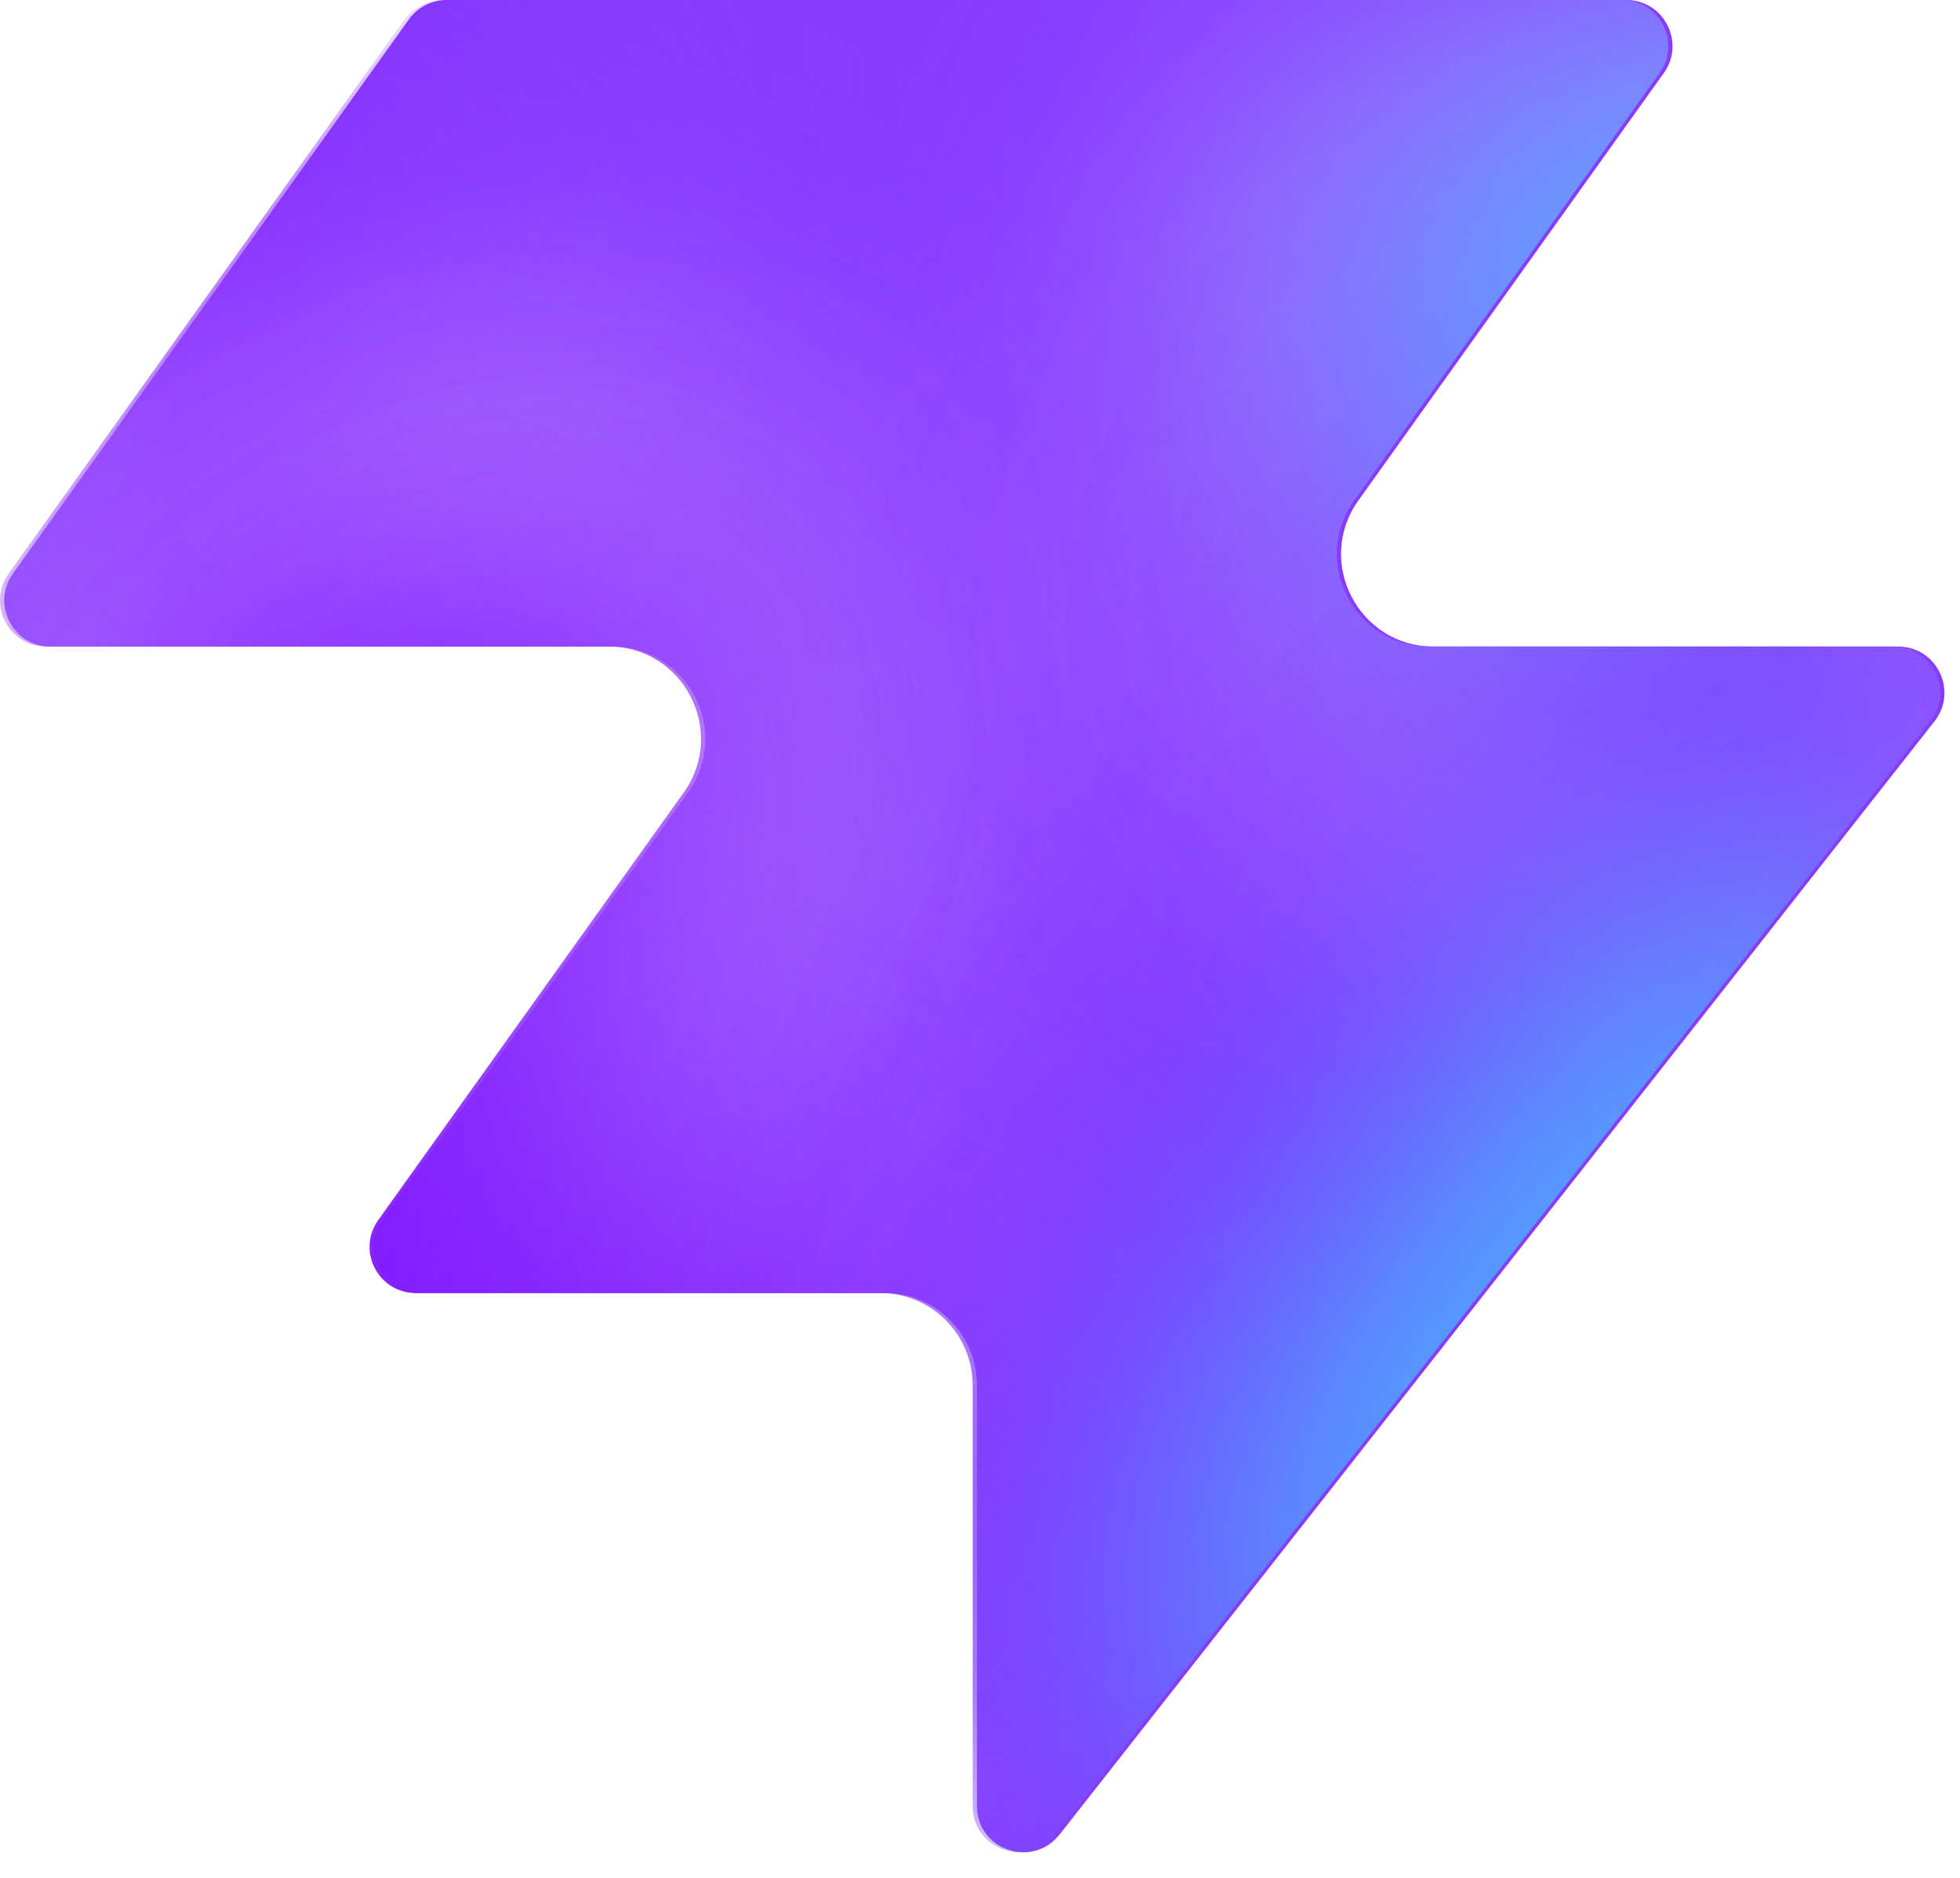
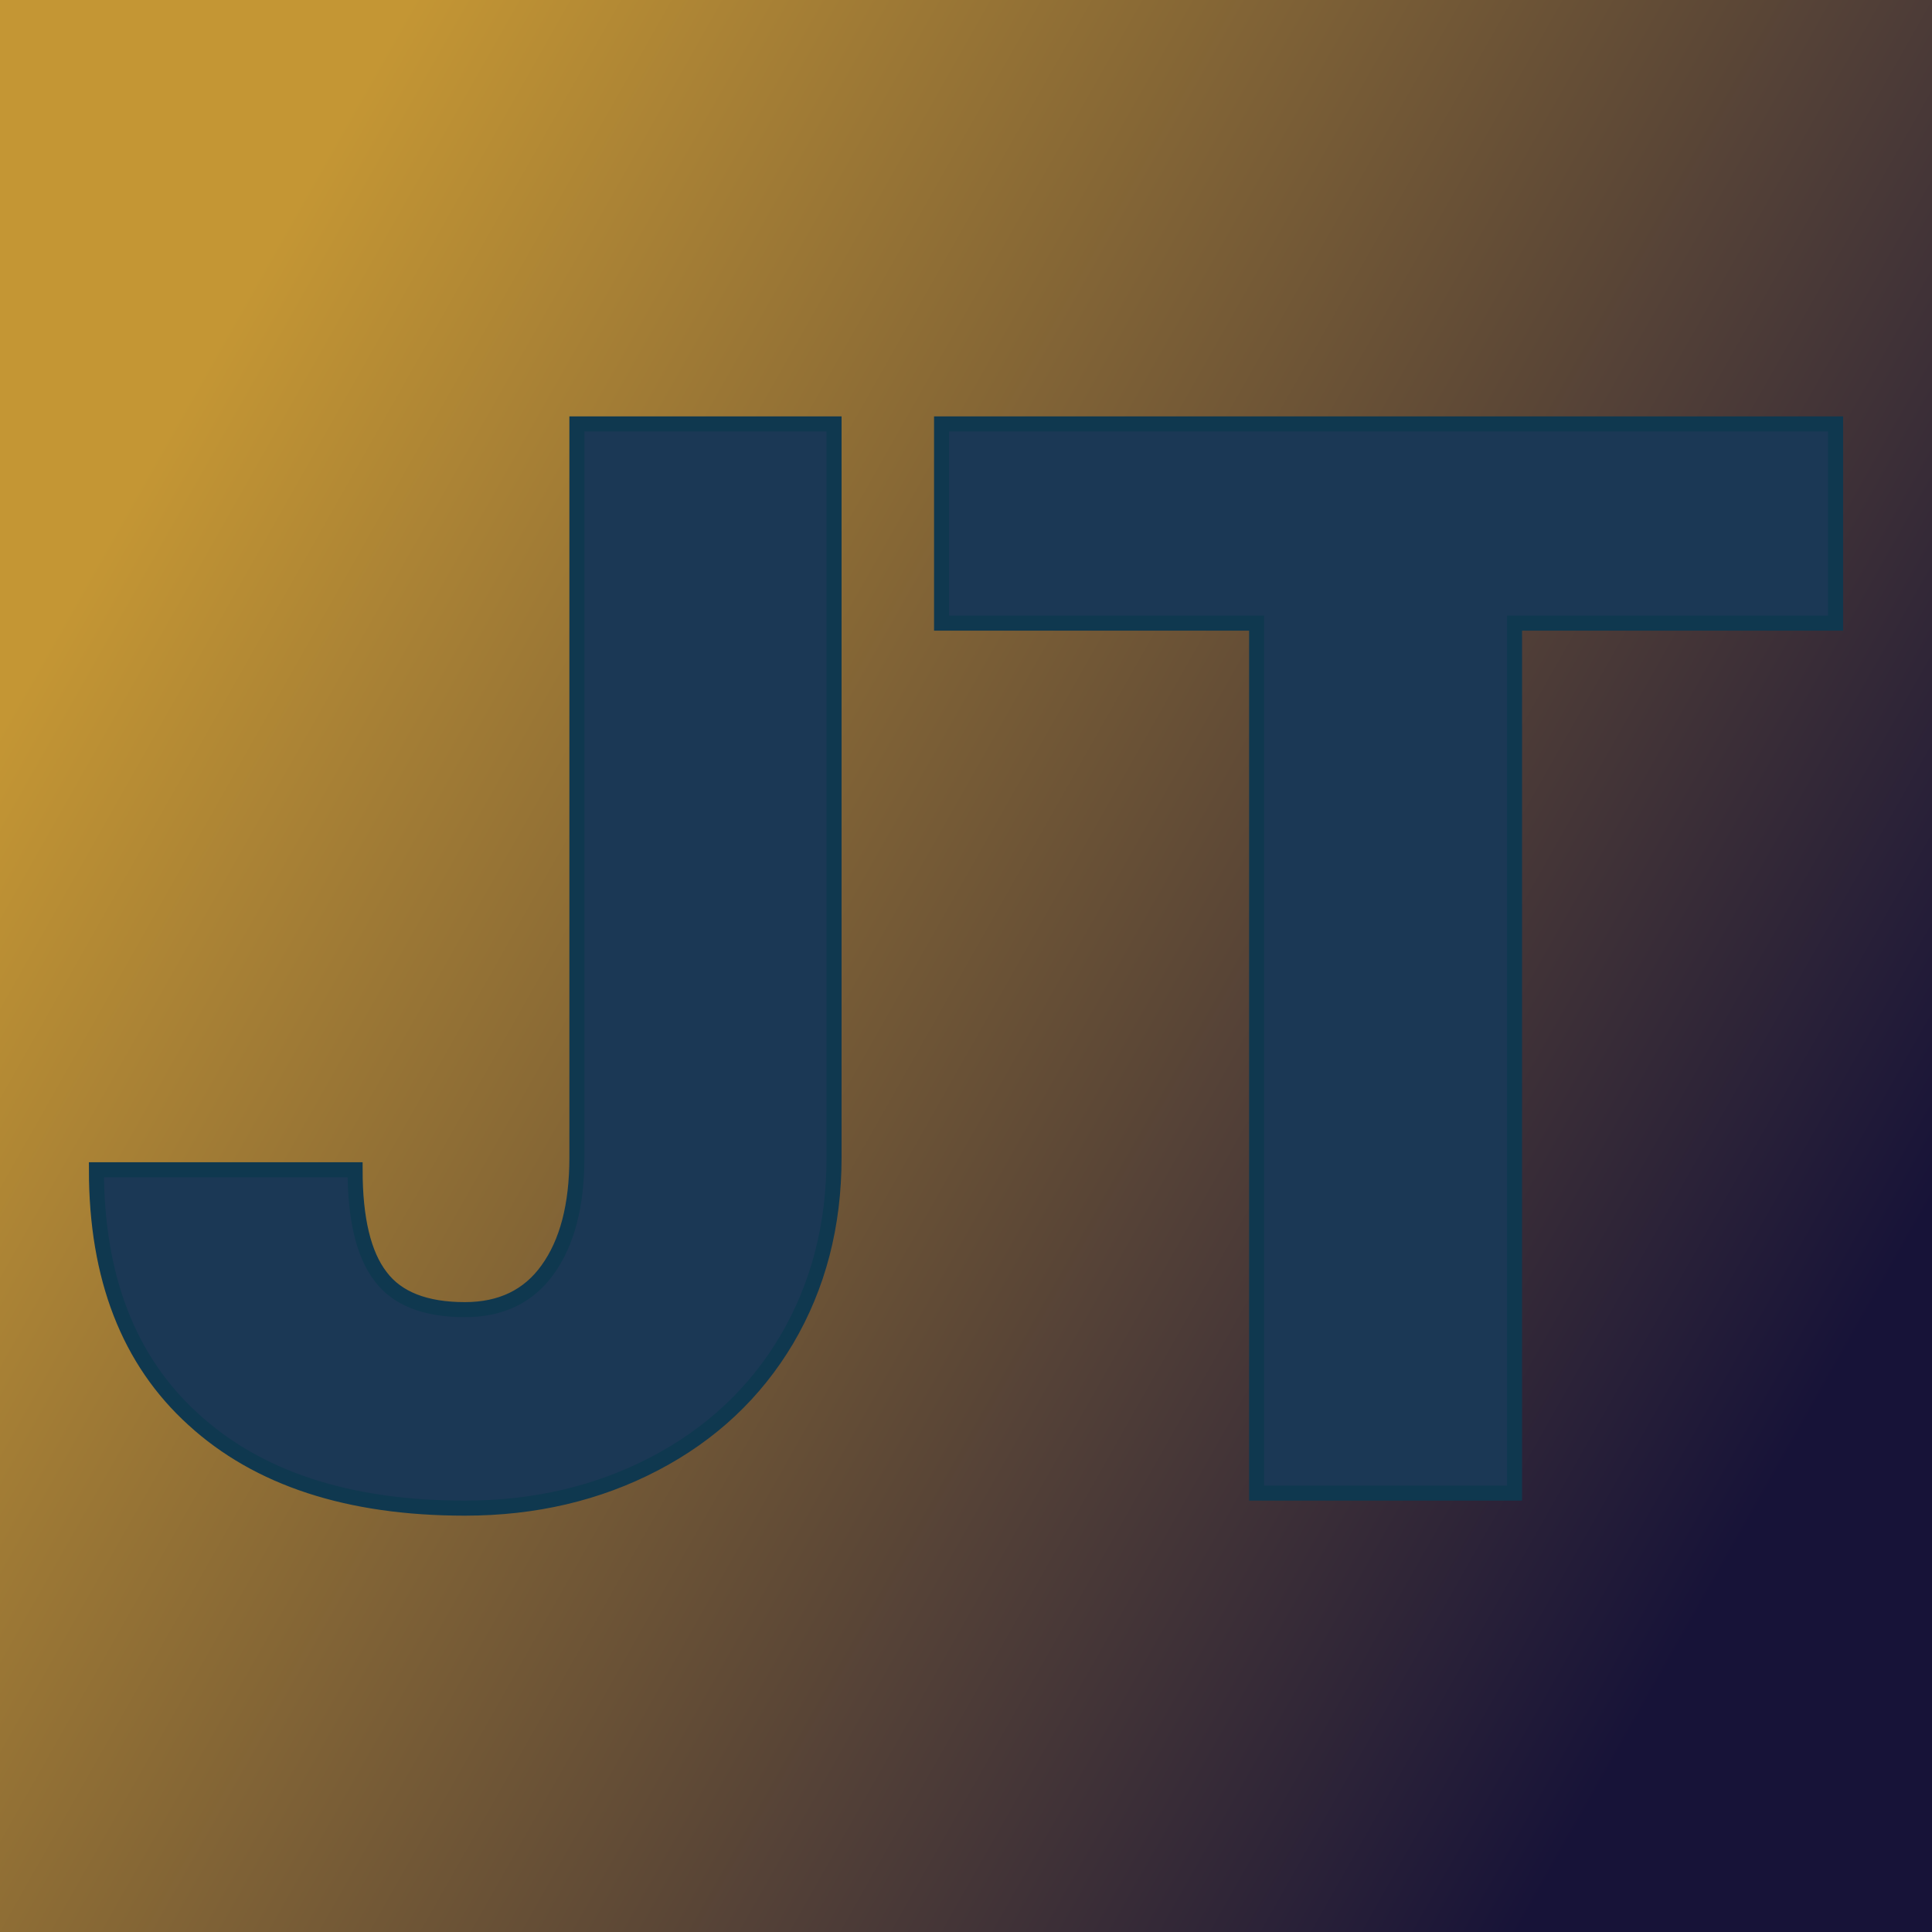
- <svg xmlns="http://www.w3.org/2000/svg" width="48" height="46" fill="none" viewBox="0 0 48 46">
-   <path fill="#863bff" d="M25.946 44.938c-.664.845-2.021.375-2.021-.698V33.937a2.26 2.26 0 0 0-2.262-2.262H10.287c-.92 0-1.456-1.04-.92-1.788l7.48-10.471c1.07-1.497 0-3.578-1.842-3.578H1.237c-.92 0-1.456-1.04-.92-1.788L10.013.474c.214-.297.556-.474.92-.474h28.894c.92 0 1.456 1.04.92 1.788l-7.48 10.471c-1.07 1.498 0 3.579 1.842 3.579h11.377c.943 0 1.473 1.088.89 1.83L25.947 44.94z" style="fill:#863bff;fill:color(display-p3 .525 .23 1);fill-opacity:1" />
-   <mask id="a" width="48" height="46" x="0" y="0" maskUnits="userSpaceOnUse" style="mask-type:alpha">
-     <path fill="#000" d="M25.842 44.938c-.664.844-2.021.375-2.021-.698V33.937a2.26 2.26 0 0 0-2.262-2.262H10.183c-.92 0-1.456-1.04-.92-1.788l7.48-10.471c1.07-1.498 0-3.579-1.842-3.579H1.133c-.92 0-1.456-1.04-.92-1.787L9.91.473c.214-.297.556-.474.92-.474h28.894c.92 0 1.456 1.04.92 1.788l-7.48 10.471c-1.07 1.498 0 3.578 1.842 3.578h11.377c.943 0 1.473 1.088.89 1.832L25.843 44.94z" style="fill:#000;fill-opacity:1" />
-   </mask>
-   <g mask="url(#a)">
-     <g filter="url(#b)">
-       <ellipse cx="5.508" cy="14.704" fill="#ede6ff" rx="5.508" ry="14.704" style="fill:#ede6ff;fill:color(display-p3 .927 .903 1);fill-opacity:1" transform="matrix(.00324 1 1 -.00324 -4.47 31.516)" />
-     </g>
-     <g filter="url(#c)">
-       <ellipse cx="10.399" cy="29.851" fill="#ede6ff" rx="10.399" ry="29.851" style="fill:#ede6ff;fill:color(display-p3 .927 .903 1);fill-opacity:1" transform="matrix(.00324 1 1 -.00324 -39.328 7.883)" />
-     </g>
-     <g filter="url(#d)">
-       <ellipse cx="5.508" cy="30.487" fill="#7e14ff" rx="5.508" ry="30.487" style="fill:#7e14ff;fill:color(display-p3 .492 .077 1);fill-opacity:1" transform="rotate(89.814 -25.913 -14.639)scale(1 -1)" />
-     </g>
-     <g filter="url(#e)">
-       <ellipse cx="5.508" cy="30.599" fill="#7e14ff" rx="5.508" ry="30.599" style="fill:#7e14ff;fill:color(display-p3 .492 .077 1);fill-opacity:1" transform="rotate(89.814 -32.644 -3.334)scale(1 -1)" />
-     </g>
-     <g filter="url(#f)">
-       <ellipse cx="5.508" cy="30.599" fill="#7e14ff" rx="5.508" ry="30.599" style="fill:#7e14ff;fill:color(display-p3 .492 .077 1);fill-opacity:1" transform="matrix(.00324 1 1 -.00324 -34.34 30.47)" />
-     </g>
-     <g filter="url(#g)">
-       <ellipse cx="14.072" cy="22.078" fill="#ede6ff" rx="14.072" ry="22.078" style="fill:#ede6ff;fill:color(display-p3 .927 .903 1);fill-opacity:1" transform="rotate(93.35 24.506 48.493)scale(-1 1)" />
-     </g>
-     <g filter="url(#h)">
-       <ellipse cx="3.47" cy="21.501" fill="#7e14ff" rx="3.47" ry="21.501" style="fill:#7e14ff;fill:color(display-p3 .492 .077 1);fill-opacity:1" transform="rotate(89.009 28.708 47.59)scale(-1 1)" />
-     </g>
-     <g filter="url(#i)">
-       <ellipse cx="3.47" cy="21.501" fill="#7e14ff" rx="3.47" ry="21.501" style="fill:#7e14ff;fill:color(display-p3 .492 .077 1);fill-opacity:1" transform="rotate(89.009 28.708 47.59)scale(-1 1)" />
-     </g>
-     <g filter="url(#j)">
-       <ellipse cx=".387" cy="8.972" fill="#7e14ff" rx="4.407" ry="29.108" style="fill:#7e14ff;fill:color(display-p3 .492 .077 1);fill-opacity:1" transform="rotate(39.51 .387 8.972)" />
-     </g>
-     <g filter="url(#k)">
-       <ellipse cx="47.523" cy="-6.092" fill="#7e14ff" rx="4.407" ry="29.108" style="fill:#7e14ff;fill:color(display-p3 .492 .077 1);fill-opacity:1" transform="rotate(37.892 47.523 -6.092)" />
-     </g>
-     <g filter="url(#l)">
-       <ellipse cx="41.412" cy="6.333" fill="#47bfff" rx="5.971" ry="9.665" style="fill:#47bfff;fill:color(display-p3 .28 .748 1);fill-opacity:1" transform="rotate(37.892 41.412 6.333)" />
-     </g>
-     <g filter="url(#m)">
-       <ellipse cx="-1.879" cy="38.332" fill="#7e14ff" rx="4.407" ry="29.108" style="fill:#7e14ff;fill:color(display-p3 .492 .077 1);fill-opacity:1" transform="rotate(37.892 -1.88 38.332)" />
-     </g>
-     <g filter="url(#n)">
-       <ellipse cx="-1.879" cy="38.332" fill="#7e14ff" rx="4.407" ry="29.108" style="fill:#7e14ff;fill:color(display-p3 .492 .077 1);fill-opacity:1" transform="rotate(37.892 -1.88 38.332)" />
-     </g>
-     <g filter="url(#o)">
-       <ellipse cx="35.651" cy="29.907" fill="#7e14ff" rx="4.407" ry="29.108" style="fill:#7e14ff;fill:color(display-p3 .492 .077 1);fill-opacity:1" transform="rotate(37.892 35.651 29.907)" />
-     </g>
-     <g filter="url(#p)">
-       <ellipse cx="38.418" cy="32.4" fill="#47bfff" rx="5.971" ry="15.297" style="fill:#47bfff;fill:color(display-p3 .28 .748 1);fill-opacity:1" transform="rotate(37.892 38.418 32.4)" />
+ <svg xmlns="http://www.w3.org/2000/svg" version="1.1" viewBox="0 0 200 200" width="200" height="200">
+   <rect width="200" height="200" fill="url('#gradient')" />
+   <defs>
+     <linearGradient id="gradient" gradientTransform="rotate(30 0.5 0.5)">
+       <stop offset="0%" stop-color="#c49634" />
+       <stop offset="100%" stop-color="#171338" />
+     </linearGradient>
+   </defs>
+   <g>
+     <g fill="#1b3855" transform="matrix(7.783784,0,0,7.783784,7.257156,154.566)" stroke="#0f384f" stroke-width="0.2">
+       <path d="M6.74-4.46L6.74-14.22L10.16-14.22L10.16-4.46Q10.16-3.11 9.53-2.04Q8.90-0.98 7.77-0.39Q6.64 0.20 5.25 0.20L5.25 0.20Q2.93 0.20 1.64-0.98Q0.35-2.15 0.35-4.30L0.35-4.30L3.79-4.30Q3.79-3.32 4.13-2.88Q4.46-2.44 5.25-2.44L5.25-2.44Q5.97-2.44 6.35-2.97Q6.74-3.51 6.74-4.46L6.74-4.46ZM23.48-14.22L23.48-11.57L19.21-11.57L19.21 0L15.78 0L15.78-11.57L11.59-11.57L11.59-14.22L23.48-14.22Z" />
    </g>
  </g>
-   <defs>
-     <filter id="b" width="60.045" height="41.654" x="-19.77" y="16.149" color-interpolation-filters="sRGB" filterUnits="userSpaceOnUse">
-       <feFlood flood-opacity="0" result="BackgroundImageFix" />
-       <feBlend in="SourceGraphic" in2="BackgroundImageFix" result="shape" />
-       <feGaussianBlur result="effect1_foregroundBlur_2002_17158" stdDeviation="7.659" />
-     </filter>
-     <filter id="c" width="90.34" height="51.437" x="-54.613" y="-7.533" color-interpolation-filters="sRGB" filterUnits="userSpaceOnUse">
-       <feFlood flood-opacity="0" result="BackgroundImageFix" />
-       <feBlend in="SourceGraphic" in2="BackgroundImageFix" result="shape" />
-       <feGaussianBlur result="effect1_foregroundBlur_2002_17158" stdDeviation="7.659" />
-     </filter>
-     <filter id="d" width="79.355" height="29.4" x="-49.64" y="2.03" color-interpolation-filters="sRGB" filterUnits="userSpaceOnUse">
-       <feFlood flood-opacity="0" result="BackgroundImageFix" />
-       <feBlend in="SourceGraphic" in2="BackgroundImageFix" result="shape" />
-       <feGaussianBlur result="effect1_foregroundBlur_2002_17158" stdDeviation="4.596" />
-     </filter>
-     <filter id="e" width="79.579" height="29.4" x="-45.045" y="20.029" color-interpolation-filters="sRGB" filterUnits="userSpaceOnUse">
-       <feFlood flood-opacity="0" result="BackgroundImageFix" />
-       <feBlend in="SourceGraphic" in2="BackgroundImageFix" result="shape" />
-       <feGaussianBlur result="effect1_foregroundBlur_2002_17158" stdDeviation="4.596" />
-     </filter>
-     <filter id="f" width="79.579" height="29.4" x="-43.513" y="21.178" color-interpolation-filters="sRGB" filterUnits="userSpaceOnUse">
-       <feFlood flood-opacity="0" result="BackgroundImageFix" />
-       <feBlend in="SourceGraphic" in2="BackgroundImageFix" result="shape" />
-       <feGaussianBlur result="effect1_foregroundBlur_2002_17158" stdDeviation="4.596" />
-     </filter>
-     <filter id="g" width="74.749" height="58.852" x="15.756" y="-17.901" color-interpolation-filters="sRGB" filterUnits="userSpaceOnUse">
-       <feFlood flood-opacity="0" result="BackgroundImageFix" />
-       <feBlend in="SourceGraphic" in2="BackgroundImageFix" result="shape" />
-       <feGaussianBlur result="effect1_foregroundBlur_2002_17158" stdDeviation="7.659" />
-     </filter>
-     <filter id="h" width="61.377" height="25.362" x="23.548" y="2.284" color-interpolation-filters="sRGB" filterUnits="userSpaceOnUse">
-       <feFlood flood-opacity="0" result="BackgroundImageFix" />
-       <feBlend in="SourceGraphic" in2="BackgroundImageFix" result="shape" />
-       <feGaussianBlur result="effect1_foregroundBlur_2002_17158" stdDeviation="4.596" />
-     </filter>
-     <filter id="i" width="61.377" height="25.362" x="23.548" y="2.284" color-interpolation-filters="sRGB" filterUnits="userSpaceOnUse">
-       <feFlood flood-opacity="0" result="BackgroundImageFix" />
-       <feBlend in="SourceGraphic" in2="BackgroundImageFix" result="shape" />
-       <feGaussianBlur result="effect1_foregroundBlur_2002_17158" stdDeviation="4.596" />
-     </filter>
-     <filter id="j" width="56.045" height="63.649" x="-27.636" y="-22.853" color-interpolation-filters="sRGB" filterUnits="userSpaceOnUse">
-       <feFlood flood-opacity="0" result="BackgroundImageFix" />
-       <feBlend in="SourceGraphic" in2="BackgroundImageFix" result="shape" />
-       <feGaussianBlur result="effect1_foregroundBlur_2002_17158" stdDeviation="4.596" />
-     </filter>
-     <filter id="k" width="54.814" height="64.646" x="20.116" y="-38.415" color-interpolation-filters="sRGB" filterUnits="userSpaceOnUse">
-       <feFlood flood-opacity="0" result="BackgroundImageFix" />
-       <feBlend in="SourceGraphic" in2="BackgroundImageFix" result="shape" />
-       <feGaussianBlur result="effect1_foregroundBlur_2002_17158" stdDeviation="4.596" />
-     </filter>
-     <filter id="l" width="33.541" height="35.313" x="24.641" y="-11.323" color-interpolation-filters="sRGB" filterUnits="userSpaceOnUse">
-       <feFlood flood-opacity="0" result="BackgroundImageFix" />
-       <feBlend in="SourceGraphic" in2="BackgroundImageFix" result="shape" />
-       <feGaussianBlur result="effect1_foregroundBlur_2002_17158" stdDeviation="4.596" />
-     </filter>
-     <filter id="m" width="54.814" height="64.646" x="-29.286" y="6.009" color-interpolation-filters="sRGB" filterUnits="userSpaceOnUse">
-       <feFlood flood-opacity="0" result="BackgroundImageFix" />
-       <feBlend in="SourceGraphic" in2="BackgroundImageFix" result="shape" />
-       <feGaussianBlur result="effect1_foregroundBlur_2002_17158" stdDeviation="4.596" />
-     </filter>
-     <filter id="n" width="54.814" height="64.646" x="-29.286" y="6.009" color-interpolation-filters="sRGB" filterUnits="userSpaceOnUse">
-       <feFlood flood-opacity="0" result="BackgroundImageFix" />
-       <feBlend in="SourceGraphic" in2="BackgroundImageFix" result="shape" />
-       <feGaussianBlur result="effect1_foregroundBlur_2002_17158" stdDeviation="4.596" />
-     </filter>
-     <filter id="o" width="54.814" height="64.646" x="8.244" y="-2.416" color-interpolation-filters="sRGB" filterUnits="userSpaceOnUse">
-       <feFlood flood-opacity="0" result="BackgroundImageFix" />
-       <feBlend in="SourceGraphic" in2="BackgroundImageFix" result="shape" />
-       <feGaussianBlur result="effect1_foregroundBlur_2002_17158" stdDeviation="4.596" />
-     </filter>
-     <filter id="p" width="39.409" height="43.623" x="18.713" y="10.588" color-interpolation-filters="sRGB" filterUnits="userSpaceOnUse">
-       <feFlood flood-opacity="0" result="BackgroundImageFix" />
-       <feBlend in="SourceGraphic" in2="BackgroundImageFix" result="shape" />
-       <feGaussianBlur result="effect1_foregroundBlur_2002_17158" stdDeviation="4.596" />
-     </filter>
-   </defs>
</svg>
